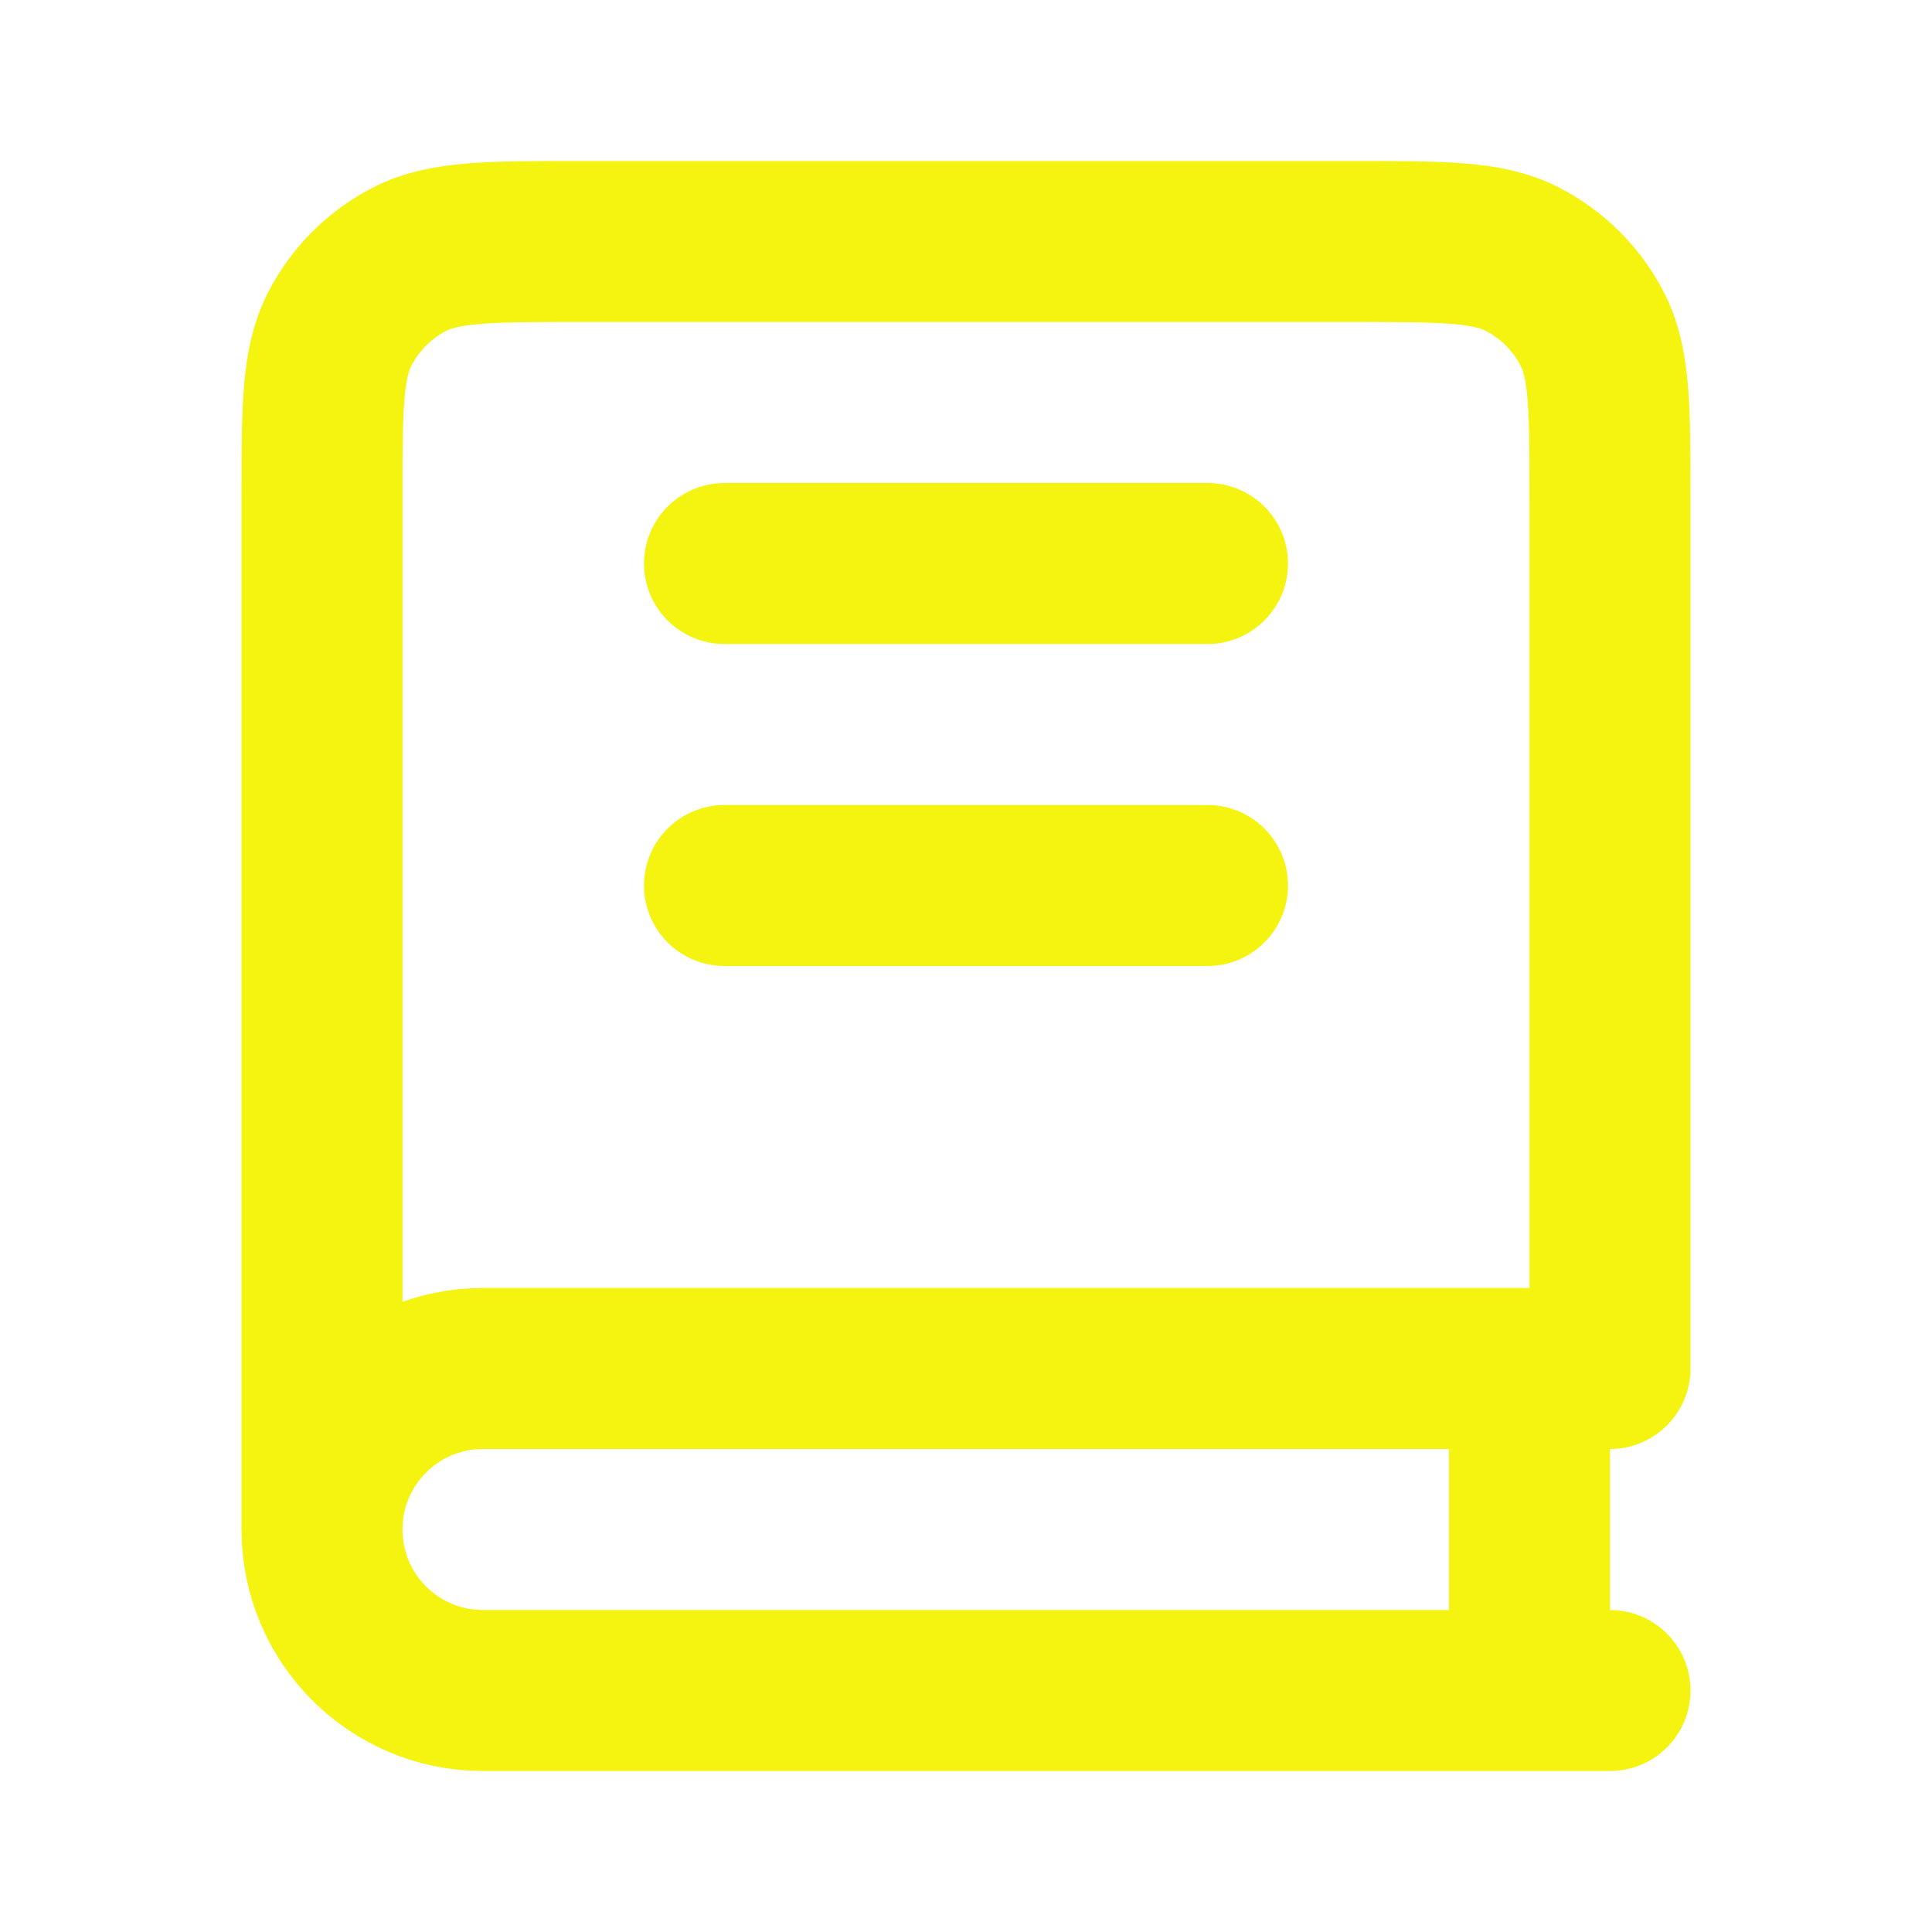
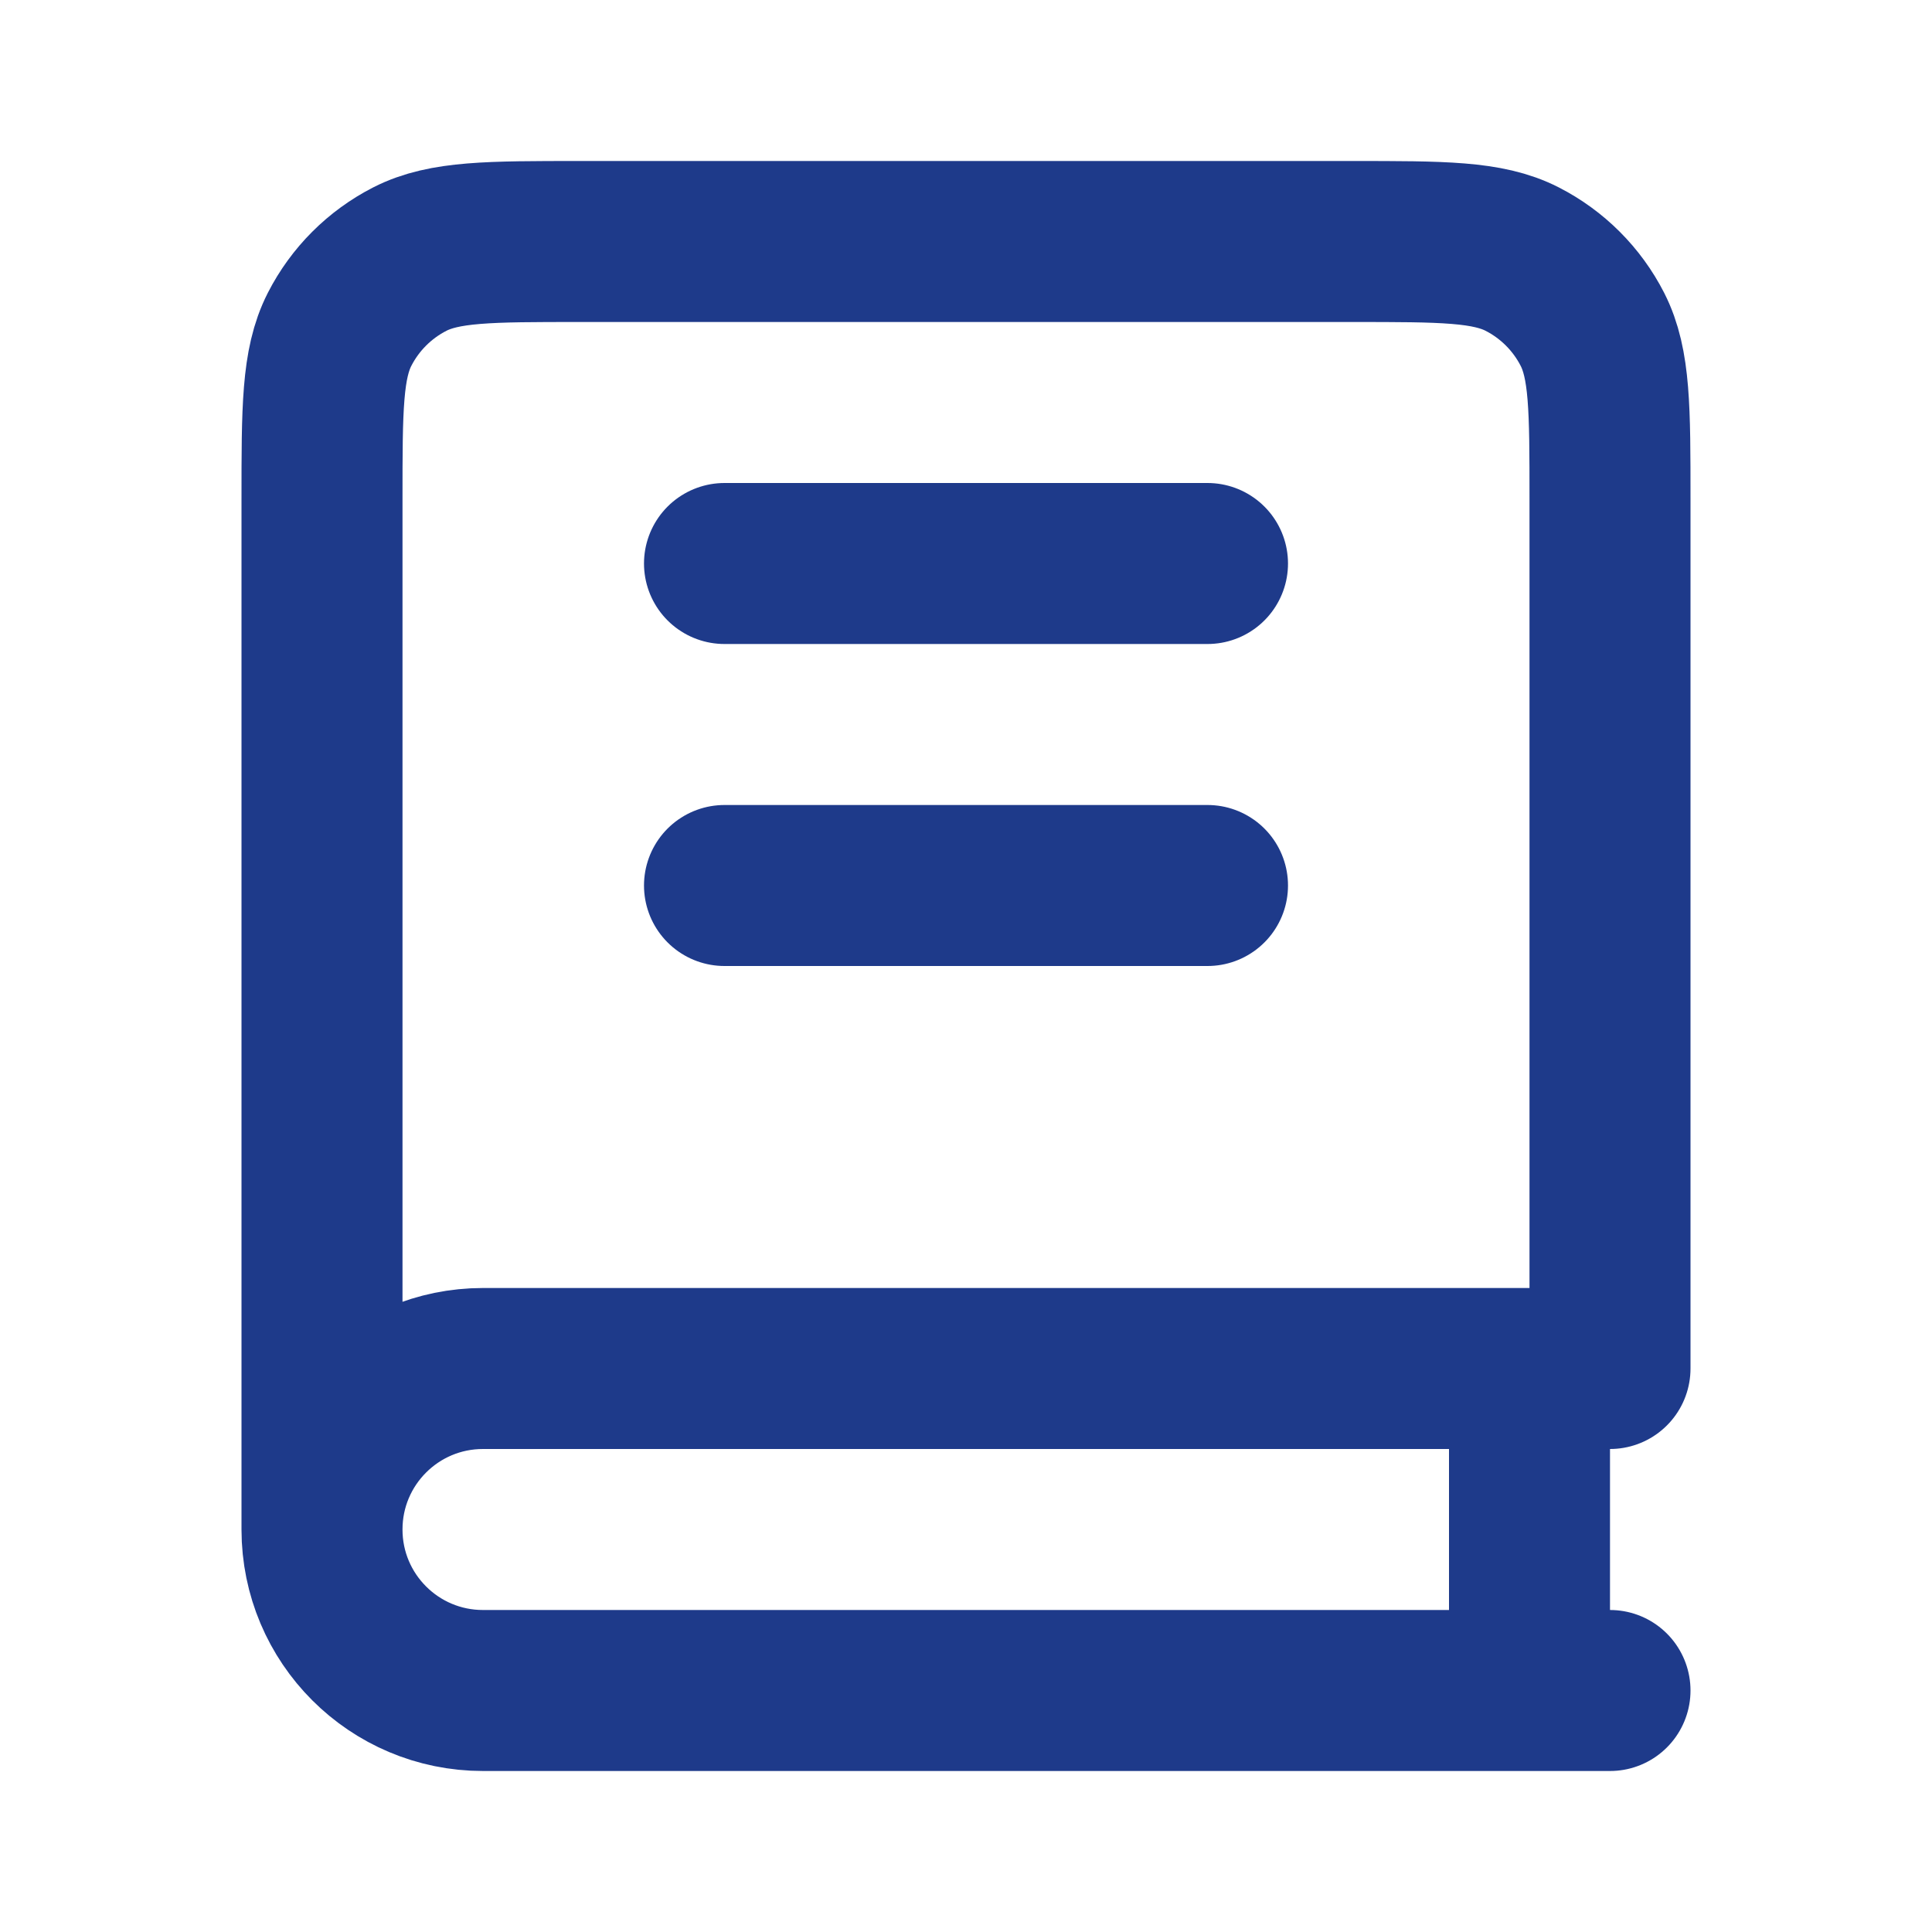
- <svg xmlns="http://www.w3.org/2000/svg" width="800px" height="800px" viewBox="0 0 24 24" fill="none">
+ <svg xmlns="http://www.w3.org/2000/svg" viewBox="0 0 24 24" fill="none">
  <g id="SVGRepo_bgCarrier" stroke-width="0" />
  <g id="SVGRepo_tracerCarrier" stroke-linecap="round" stroke-linejoin="round" />
  <g id="SVGRepo_iconCarrier">
-     <path d="M4 19V6.2C4 5.08 4 4.52 4.218 4.092C4.41 3.716 4.716 3.41 5.092 3.218C5.52 3 6.08 3 7.2 3H16.8C17.92 3 18.48 3 18.908 3.218C19.284 3.41 19.59 3.716 19.782 4.092C20 4.52 20 5.08 20 6.2V17H6C4.895 17 4 17.895 4 19ZM4 19C4 20.105 4.895 21 6 21H20M9 7H15M9 11H15M19 17V21" stroke="#f5f410" stroke-width="2" stroke-linecap="round" stroke-linejoin="round" />
+     <path d="M4 19V6.2C4 5.08 4 4.52 4.218 4.092C4.41 3.716 4.716 3.41 5.092 3.218C5.52 3 6.08 3 7.2 3H16.8C17.92 3 18.48 3 18.908 3.218C19.284 3.41 19.59 3.716 19.782 4.092C20 4.52 20 5.08 20 6.2V17H6C4.895 17 4 17.895 4 19ZM4 19C4 20.105 4.895 21 6 21H20M9 7H15M9 11H15M19 17V21" stroke="#1e3a8a" stroke-width="2" stroke-linecap="round" stroke-linejoin="round" />
  </g>
</svg>
